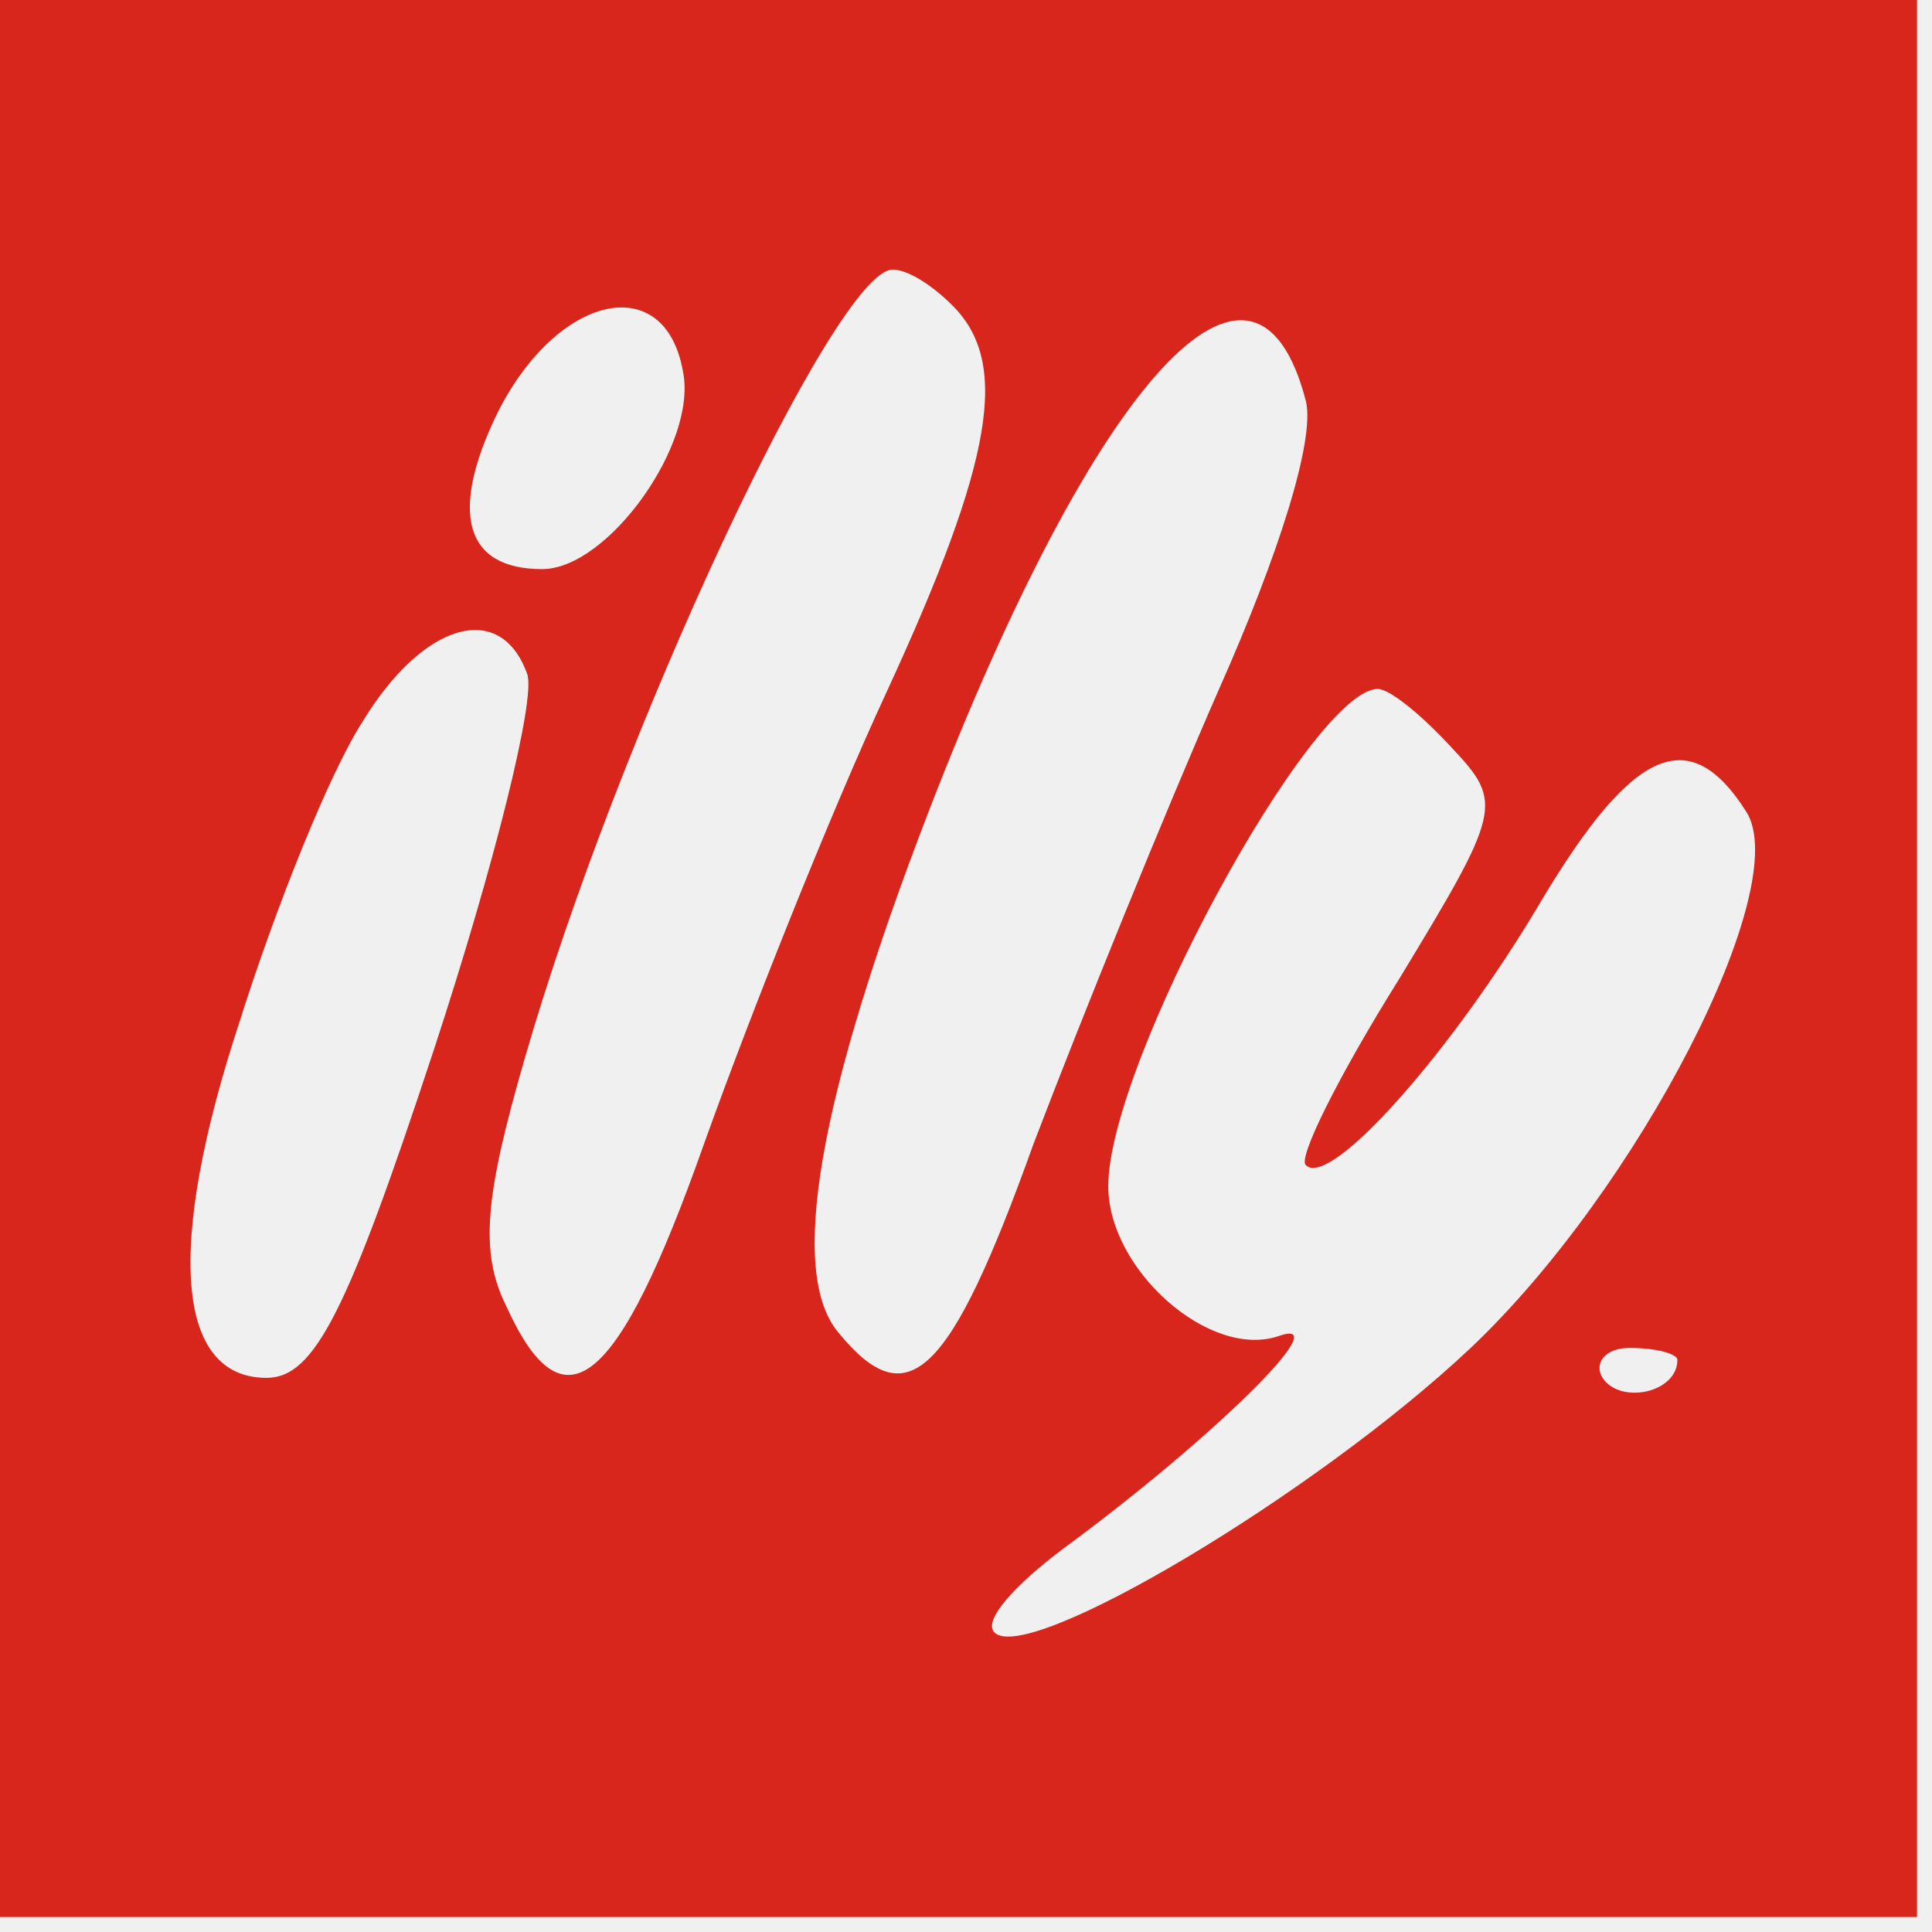
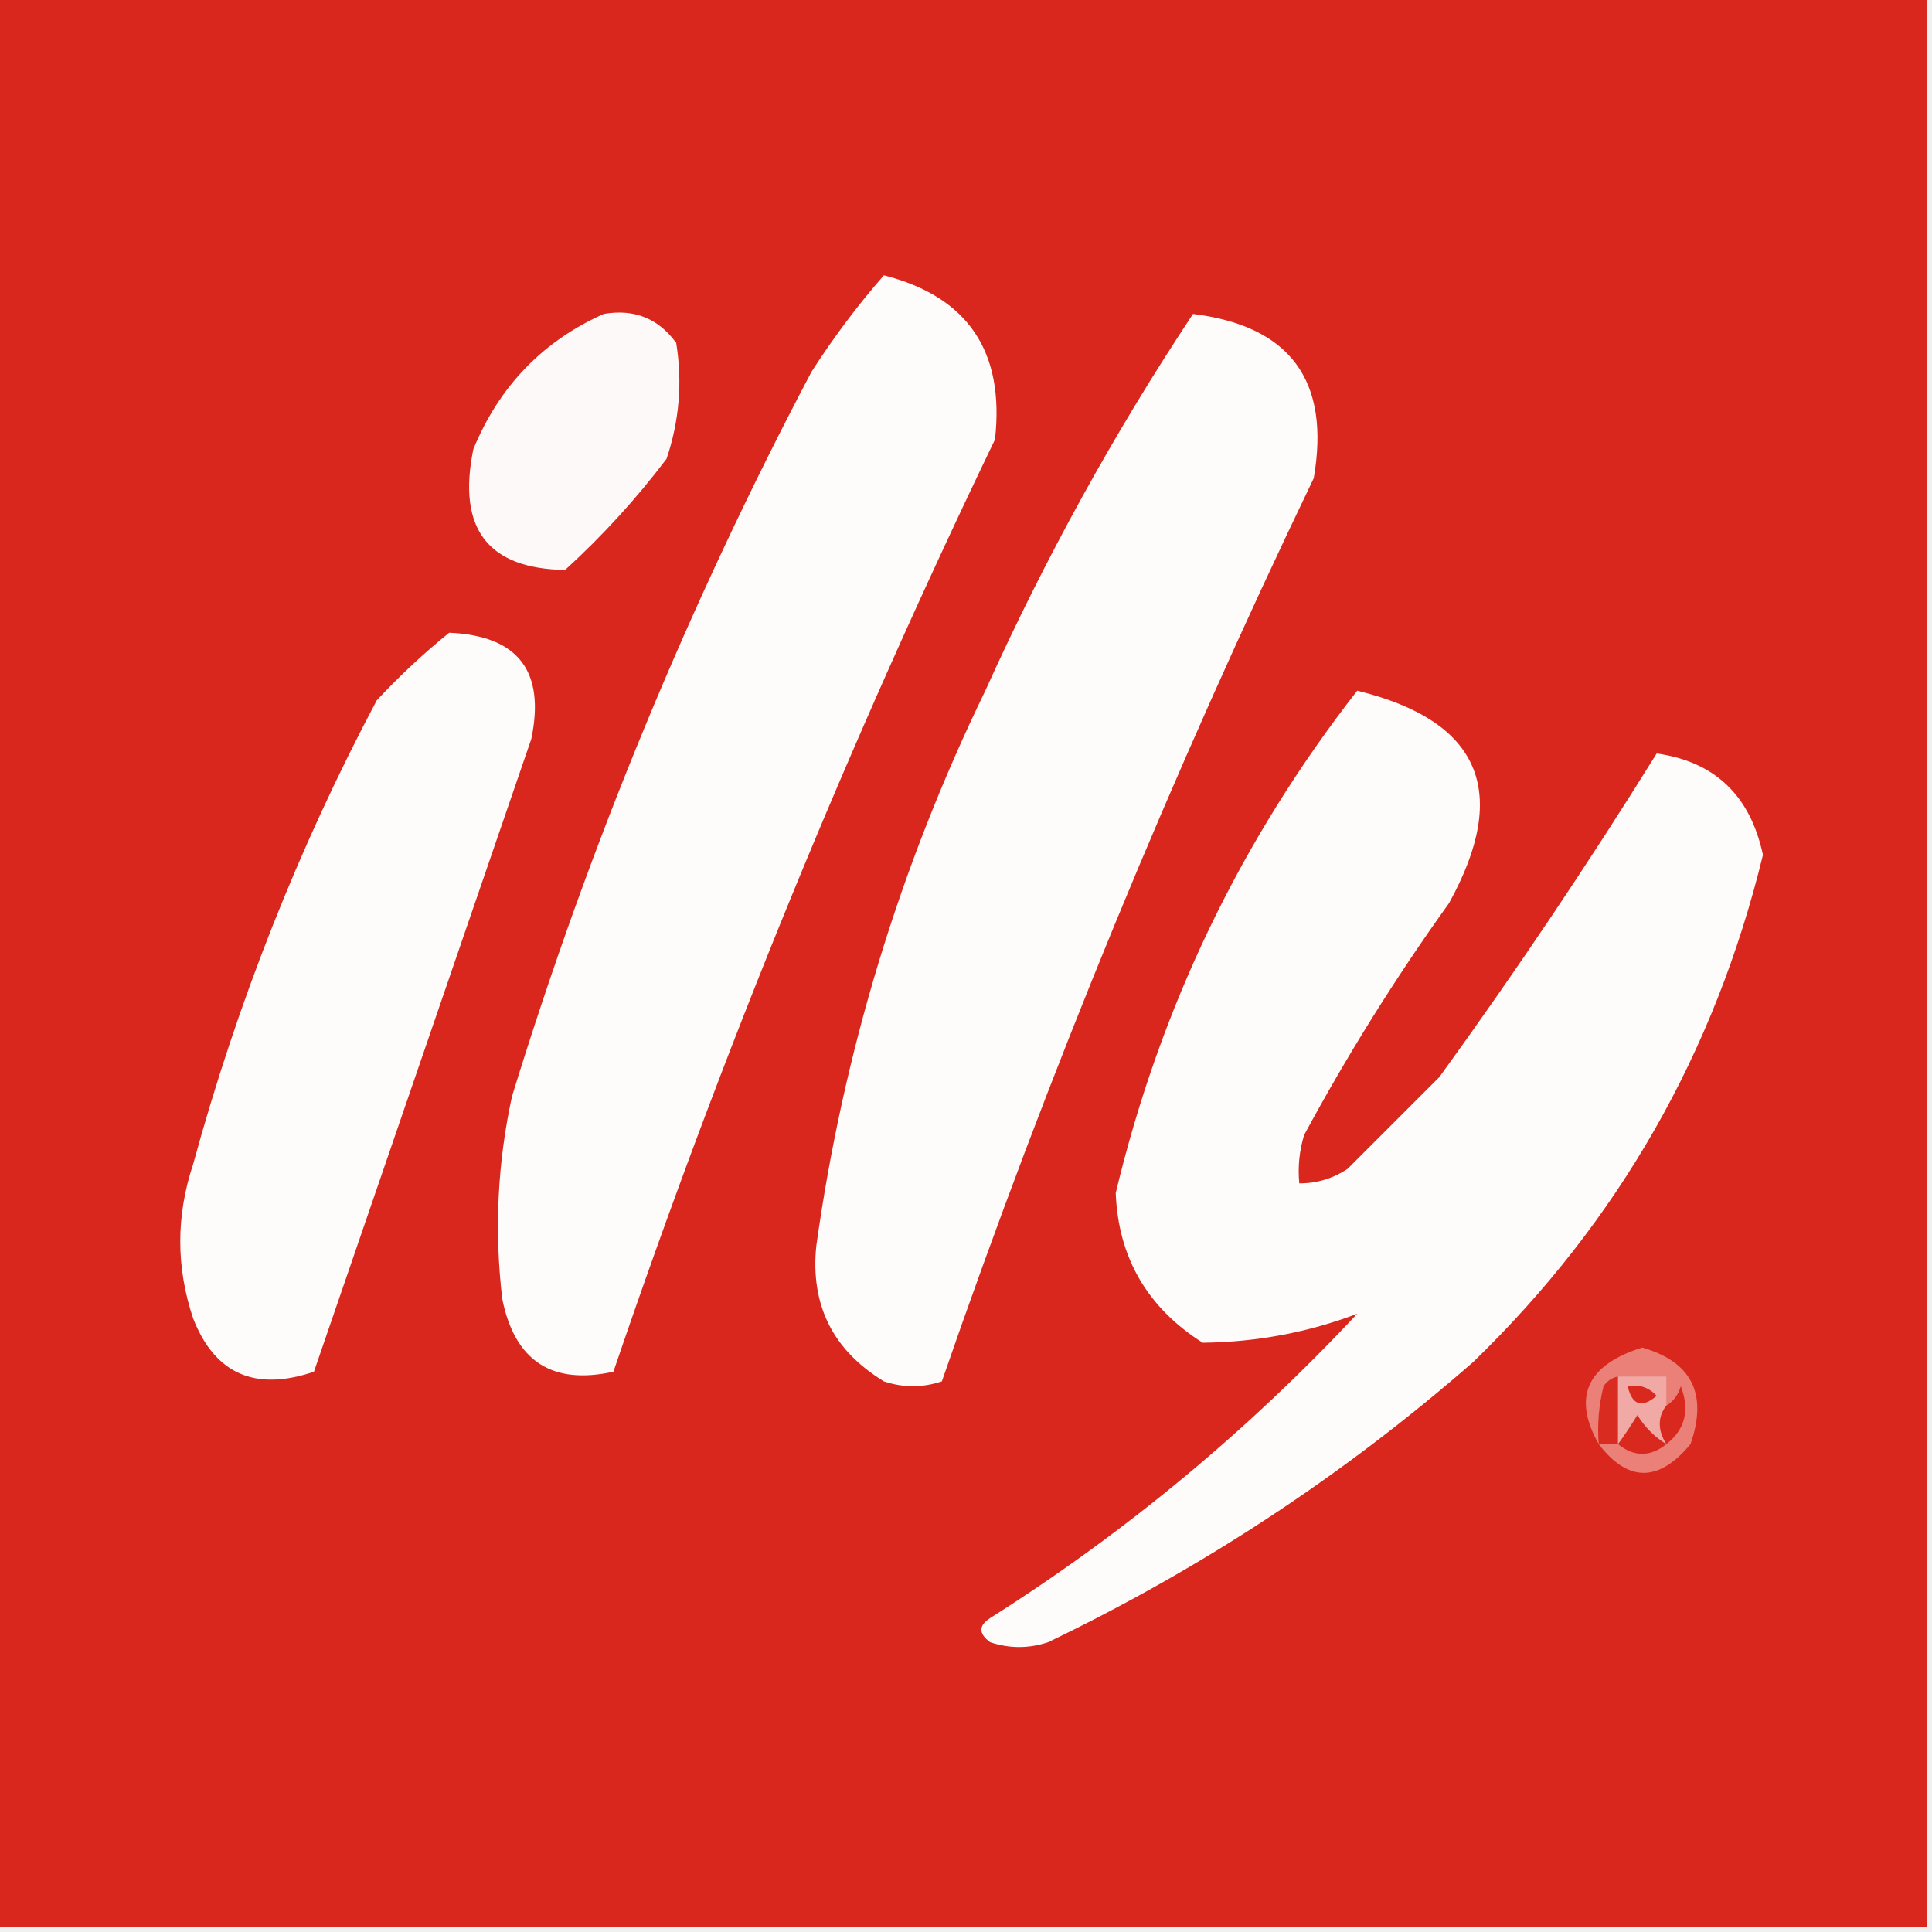
- <svg xmlns="http://www.w3.org/2000/svg" width="86" height="86" viewBox="0 0 86 86" fill="none">
-   <g clip-path="url(#clip0_187_611)">
-     <path d="M0 42.667V85.333H42.667H85.333V42.667V5.72205e-06H42.667H0V42.667ZM42.4 13.6C44.933 16.133 44.267 20.4 39.467 30.8C36.933 36.267 33.333 45.333 31.333 50.933C27.467 61.867 25.067 63.733 22.533 58.133C21.333 55.733 21.6 53.2 23.333 47.2C27.467 32.8 37.2 12 39.733 12C40.4 12 41.467 12.667 42.4 13.6ZM30.4 16.533C31.067 19.733 27.067 25.333 24.133 25.333C20.667 25.333 20 22.8 22.133 18.4C24.8 13.067 29.6 12 30.4 16.533ZM58.133 17.867C58.533 19.6 56.933 24.667 54.267 30.667C51.867 36.133 48.133 45.333 46 50.933C42.267 61.333 40.4 63.067 37.333 59.333C35.067 56.667 36.4 48.933 41.333 36.133C48.8 16.8 55.867 9.067 58.133 17.867ZM23.467 30C23.867 31.067 22 38.533 19.333 46.667C15.467 58.4 14 61.333 11.867 61.333C7.867 61.333 7.333 55.6 10.667 45.467C12.267 40.4 14.667 34.4 16.133 32.133C18.8 27.733 22.267 26.667 23.467 30ZM64.667 33.333C66.933 35.733 66.8 36.133 62.267 43.6C59.6 47.867 57.733 51.6 58.133 51.867C59.2 52.933 64.667 46.8 68.667 40C72.667 33.333 75.2 32.133 77.733 36.133C79.867 39.467 72.933 52.933 65.467 60C58.533 66.533 45.733 74.133 44.267 72.667C43.733 72.133 45.2 70.533 47.333 68.933C53.867 64.133 59.6 58.533 56.933 59.467C53.867 60.533 49.333 56.533 49.333 52.8C49.333 47.333 58.4 30.667 61.333 30.667C61.867 30.667 63.333 31.867 64.667 33.333ZM74.667 60.533C74.667 62 72.133 62.533 71.333 61.333C70.933 60.667 71.467 60 72.533 60C73.733 60 74.667 60.267 74.667 60.533Z" fill="#D9261C" />
+ <svg xmlns="http://www.w3.org/2000/svg" version="1.1" width="200px" height="200px" style="shape-rendering:geometricPrecision; text-rendering:geometricPrecision; image-rendering:optimizeQuality; fill-rule:evenodd; clip-rule:evenodd">
+   <g>
+     <path style="opacity:1" fill="#d9271d" d="M -0.5,-0.5 C 66.167,-0.5 132.833,-0.5 199.5,-0.5C 199.5,66.167 199.5,132.833 199.5,199.5C 132.833,199.5 66.167,199.5 -0.5,199.5C -0.5,132.833 -0.5,66.167 -0.5,-0.5 Z" />
  </g>
-   <defs>
-     <clipPath id="clip0_187_611">
-       <rect width="85.333" height="85.333" fill="white" />
-     </clipPath>
-   </defs>
+   <g>
+     <path style="opacity:1" fill="#fefcfb" d="M 91.5,28.5 C 100.189,30.716 104.023,36.382 103,45.5C 87.872,76.89 74.705,109.057 63.5,142C 57.137,143.401 53.303,140.901 52,134.5C 51.161,127.433 51.494,120.433 53,113.5C 60.987,87.542 71.32,62.542 84,38.5C 86.266,34.958 88.766,31.625 91.5,28.5 Z" />
+   </g>
+   <g>
+     <path style="opacity:1" fill="#fefbfb" d="M 123.5,32.5 C 133.577,33.751 137.743,39.418 136,49.5C 121.362,79.94 108.529,111.107 97.5,143C 95.5,143.667 93.5,143.667 91.5,143C 86.22,139.773 83.887,135.106 84.5,129C 87.302,108.928 93.135,89.761 102,71.5C 108.164,57.83 115.33,44.83 123.5,32.5 Z" />
+   </g>
+   <g>
+     <path style="opacity:1" fill="#fef9f9" d="M 62.5,32.5 C 65.652,31.959 68.152,32.959 70,35.5C 70.658,39.572 70.325,43.572 69,47.5C 65.869,51.633 62.369,55.466 58.5,59C 50.486,58.879 47.32,54.712 49,46.5C 51.687,39.981 56.187,35.314 62.5,32.5 Z" />
+   </g>
+   <g>
+     <path style="opacity:1" fill="#fefbfb" d="M 46.5,65.5 C 53.632,65.802 56.465,69.469 55,76.5C 47.468,98.432 39.968,120.265 32.5,142C 26.414,144.067 22.248,142.233 20,136.5C 18.215,131.19 18.215,125.856 20,120.5C 24.58,103.752 30.913,87.752 39,72.5C 41.396,69.933 43.896,67.6 46.5,65.5 Z" />
+   </g>
+   <g>
+     <path style="opacity:1" fill="#fefbfb" d="M 140.5,71.5 C 153.216,74.605 156.383,81.938 150,93.5C 144.499,101.164 139.499,109.164 135,117.5C 134.506,119.134 134.34,120.801 134.5,122.5C 136.308,122.509 137.975,122.009 139.5,121C 142.667,117.833 145.833,114.667 149,111.5C 156.892,100.606 164.392,89.439 171.5,78C 177.519,78.848 181.185,82.348 182.5,88.5C 177.528,108.951 167.528,126.451 152.5,141C 139.188,152.631 124.521,162.298 108.5,170C 106.5,170.667 104.5,170.667 102.5,170C 101.289,169.107 101.289,168.274 102.5,167.5C 116.458,158.67 129.124,148.17 140.5,136C 135.409,137.935 130.076,138.935 124.5,139C 118.766,135.359 115.766,130.192 115.5,123.5C 120.097,104.308 128.43,86.975 140.5,71.5 Z" />
+   </g>
+   <g>
+     <path style="opacity:1" fill="#ea8077" d="M 165.5,149.5 C 162.755,144.631 164.255,141.298 170,139.5C 175.138,140.976 176.805,144.31 175,149.5C 171.704,153.457 168.537,153.457 165.5,149.5 Z" />
+   </g>
+   <g>
+     <path style="opacity:1" fill="#d92b20" d="M 167.5,142.5 C 167.5,144.833 167.5,147.167 167.5,149.5C 166.833,149.5 166.167,149.5 165.5,149.5C 165.338,147.473 165.505,145.473 166,143.5C 166.383,142.944 166.883,142.611 167.5,142.5 Z" />
+   </g>
+   <g>
+     <path style="opacity:1" fill="#f0a9a5" d="M 167.5,142.5 C 169.167,142.5 170.833,142.5 172.5,142.5C 172.5,143.5 172.5,144.5 172.5,145.5C 171.595,146.702 171.595,148.036 172.5,149.5C 171.288,148.77 170.288,147.77 169.5,146.5C 168.824,147.602 168.158,148.602 167.5,149.5C 167.5,147.167 167.5,144.833 167.5,142.5 Z" />
+   </g>
+   <g>
+     <path style="opacity:1" fill="#d9281e" d="M 168.5,143.5 C 169.675,143.281 170.675,143.614 171.5,144.5C 169.948,145.798 168.948,145.465 168.5,143.5 Z" />
+   </g>
+   <g>
+     <path style="opacity:1" fill="#d9291e" d="M 172.5,149.5 C 171.595,148.036 171.595,146.702 172.5,145.5C 173.222,145.082 173.722,144.416 174,143.5C 174.941,145.989 174.441,147.989 172.5,149.5 Z" />
+   </g>
+   <g>
+     <path style="opacity:1" fill="#d9281e" d="M 172.5,149.5 C 170.833,150.833 169.167,150.833 167.5,149.5C 168.158,148.602 168.824,147.602 169.5,146.5C 170.288,147.77 171.288,148.77 172.5,149.5 Z" />
+   </g>
</svg>
